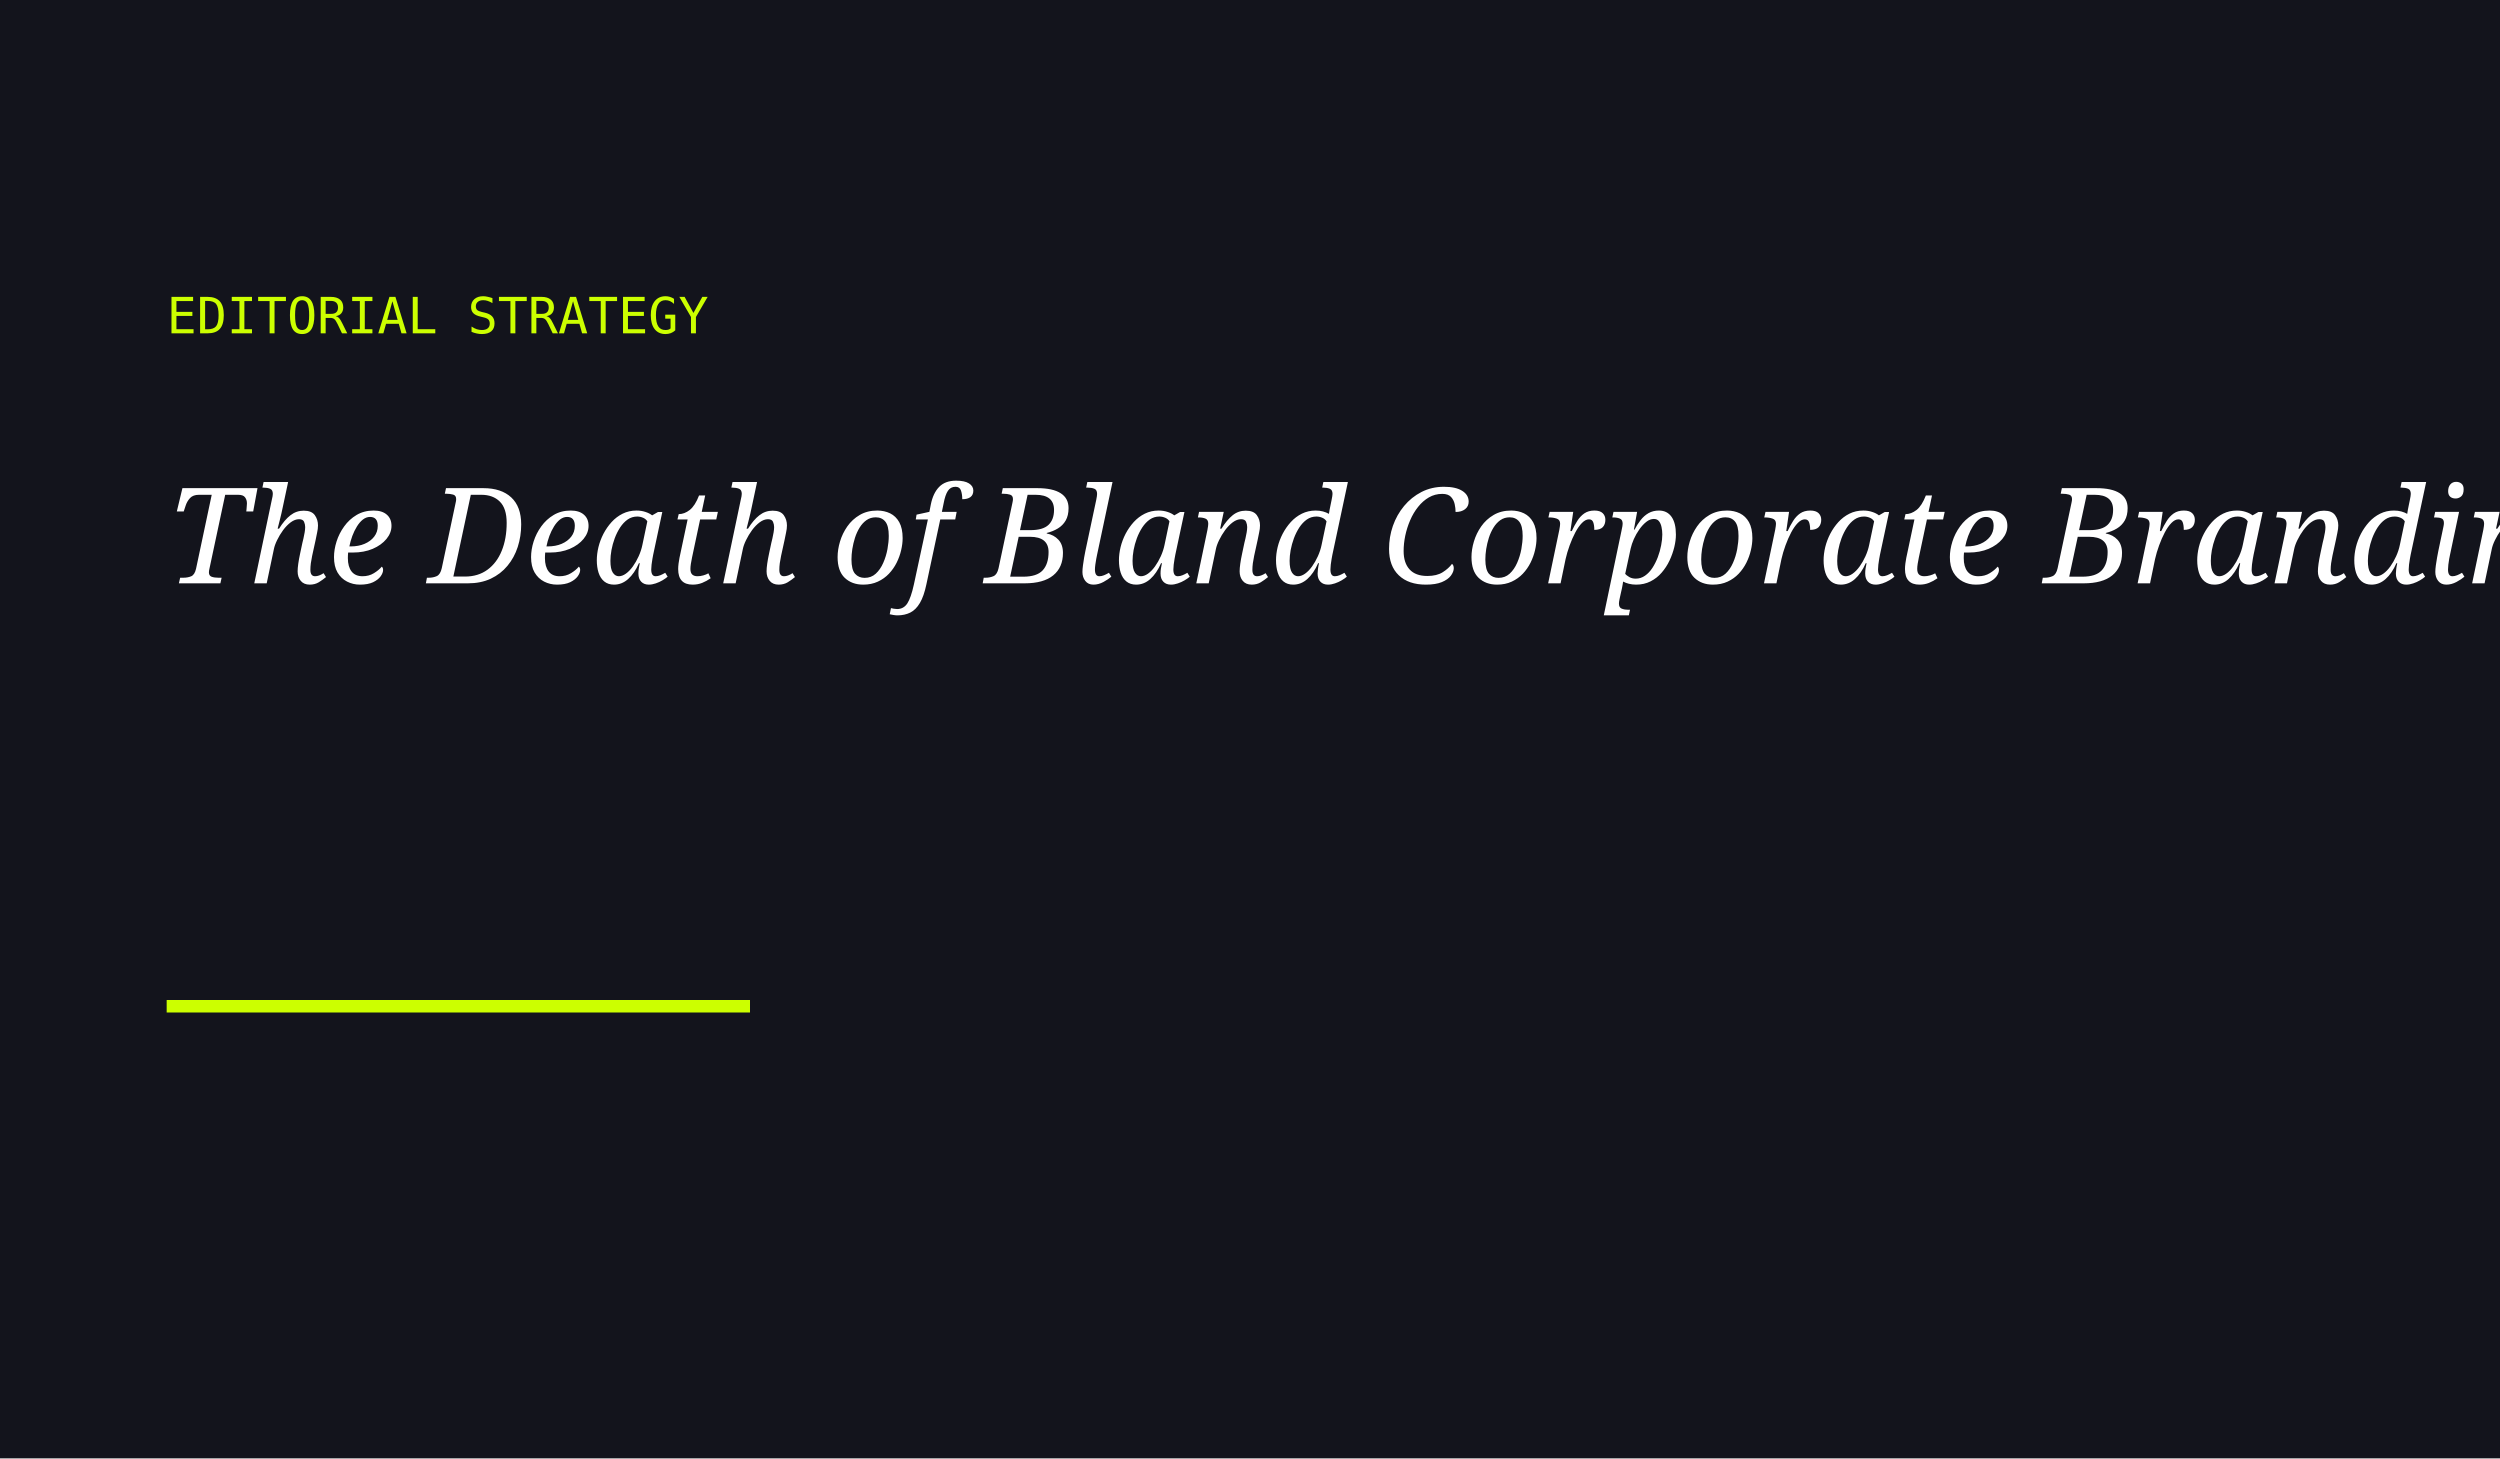
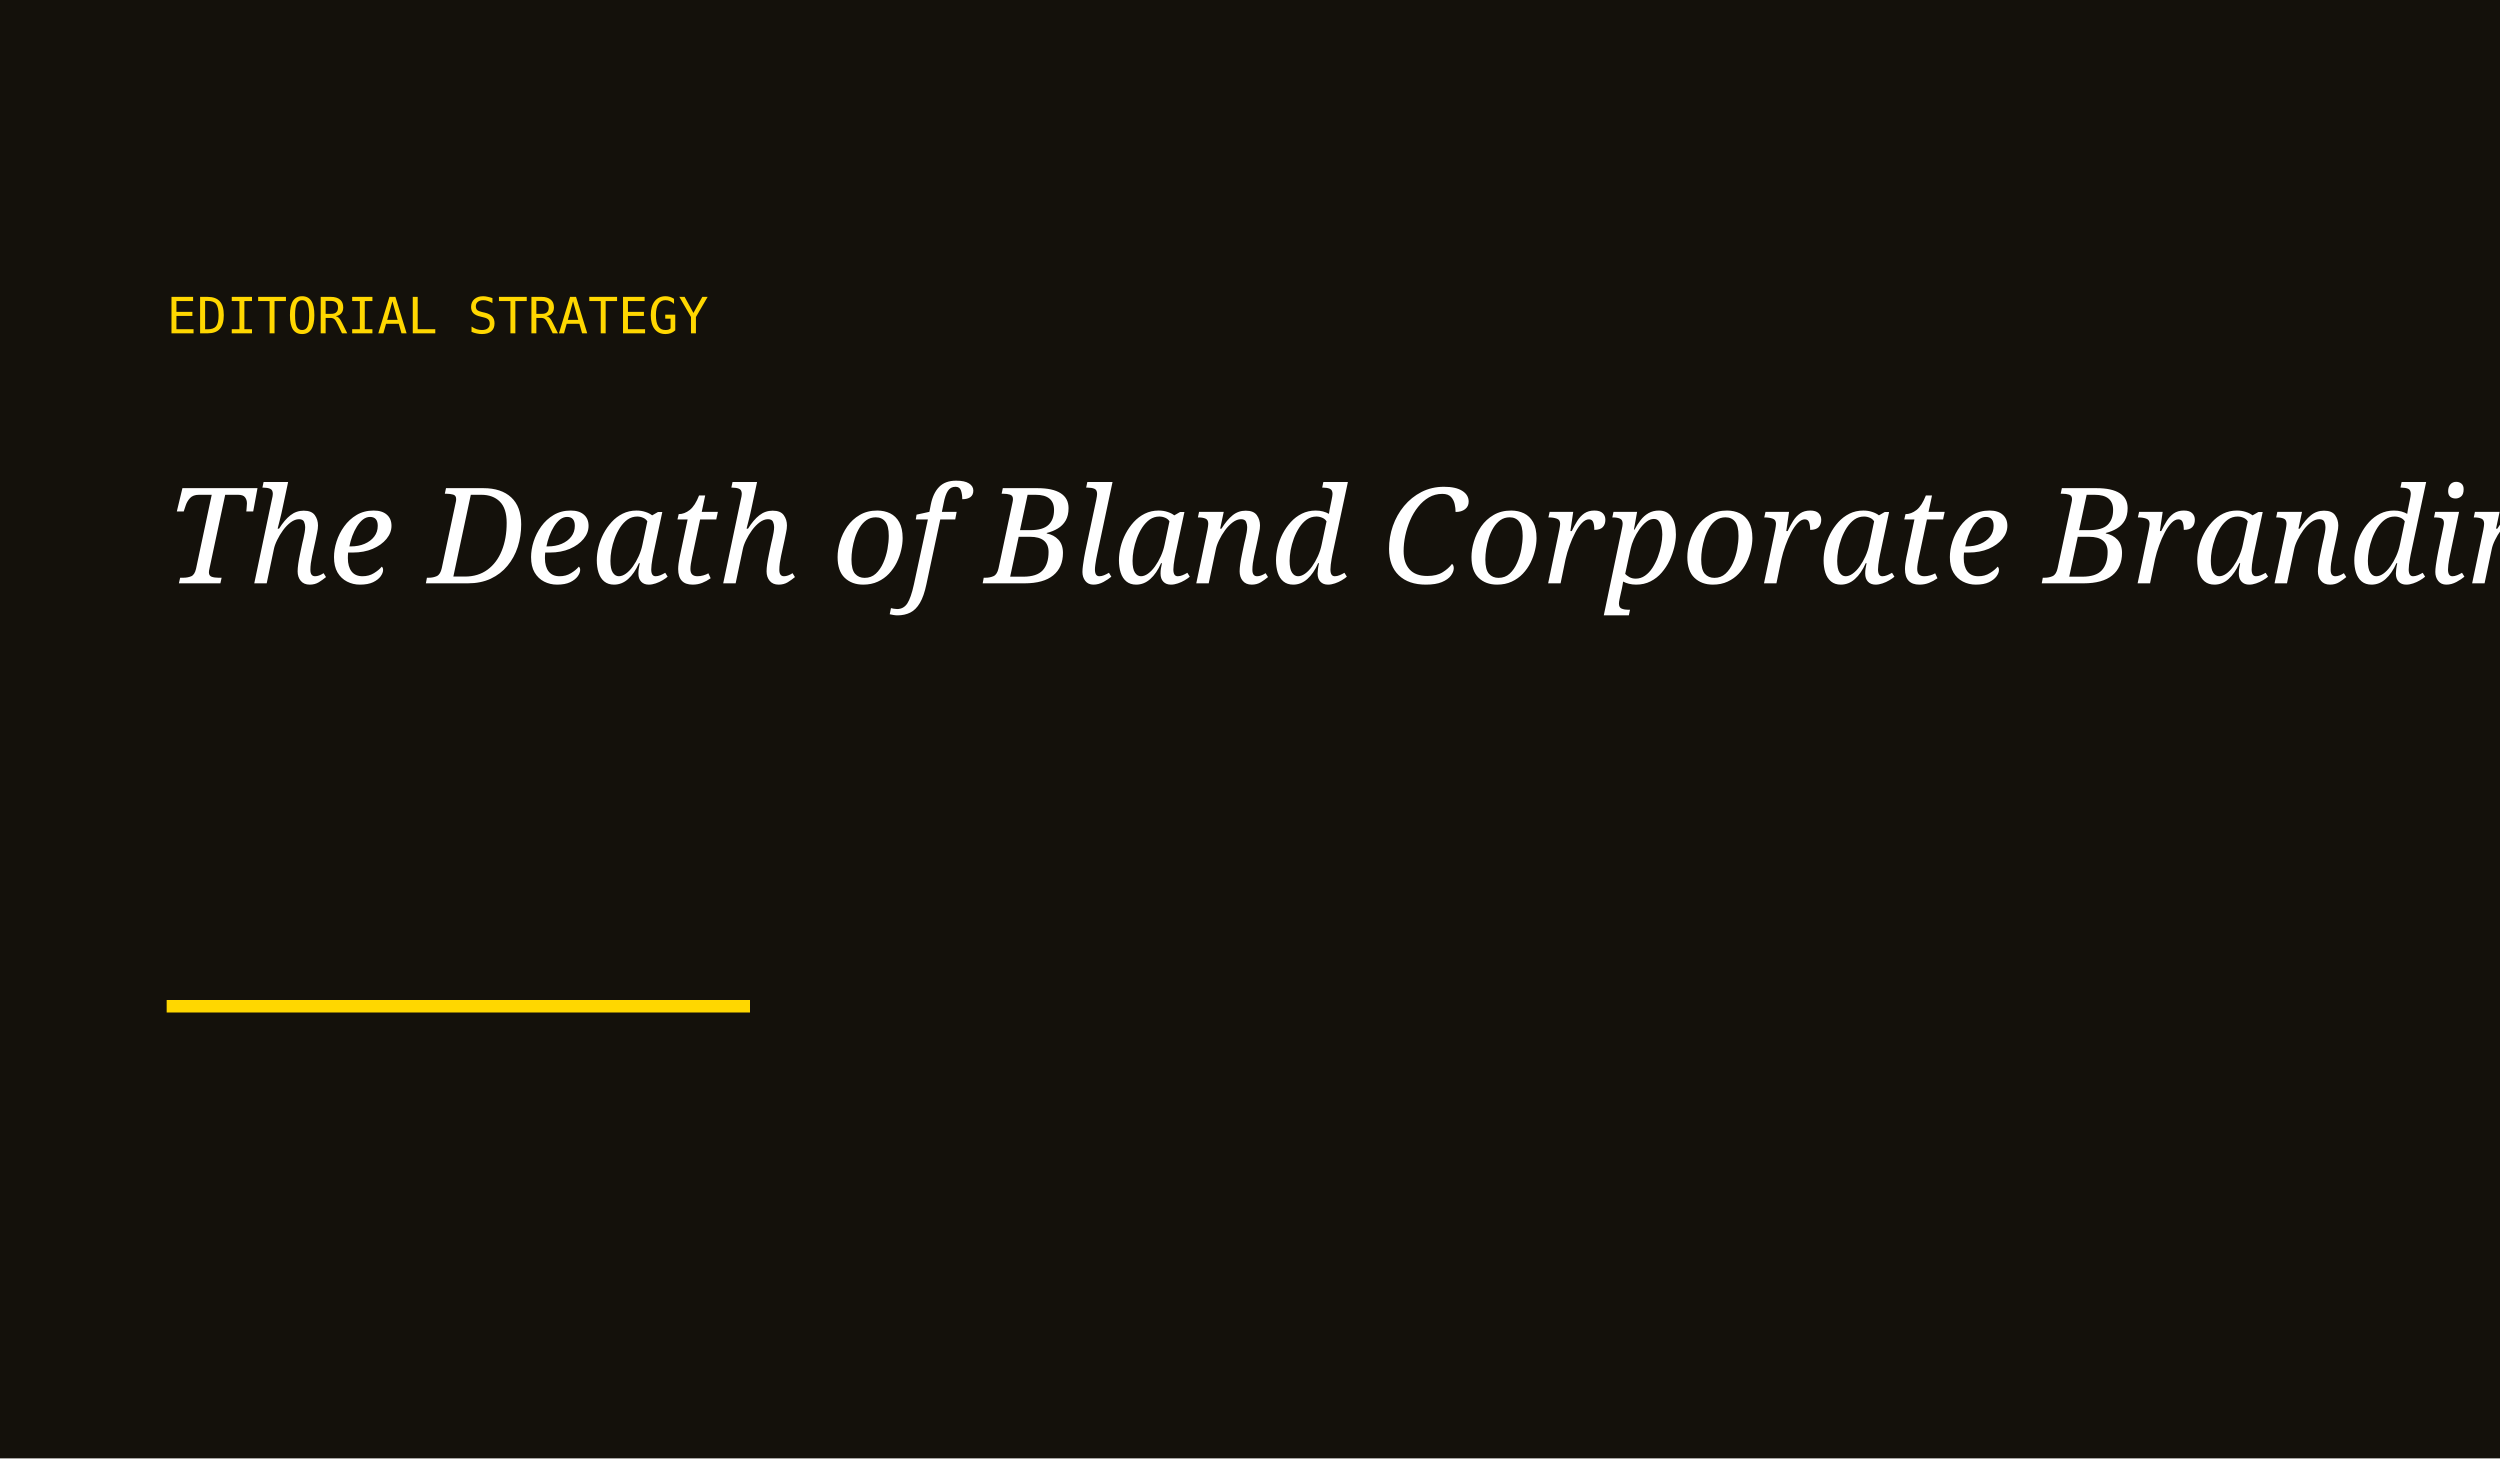
<svg xmlns="http://www.w3.org/2000/svg" viewBox="0 0 600 350" width="100%" height="100%">
-   <rect width="600" height="350" fill="#13141c" />
-   <text x="40" y="80" fill="#ccff00" font-family="monospace" font-size="12">EDITORIAL STRATEGY</text>
+   <rect width="600" height="350" fill="#14110b" />
+   <text x="40" y="80" fill="#ffd700" font-family="monospace" font-size="12">EDITORIAL STRATEGY</text>
  <text x="40" y="140" fill="#ffffff" font-family="serif" font-size="32" font-style="italic">The Death of Bland Corporate Branding</text>
-   <rect x="40" y="240" width="140" height="3" fill="#ccff00" />
+   <rect x="40" y="240" width="140" height="3" fill="#ffd700" />
</svg>
